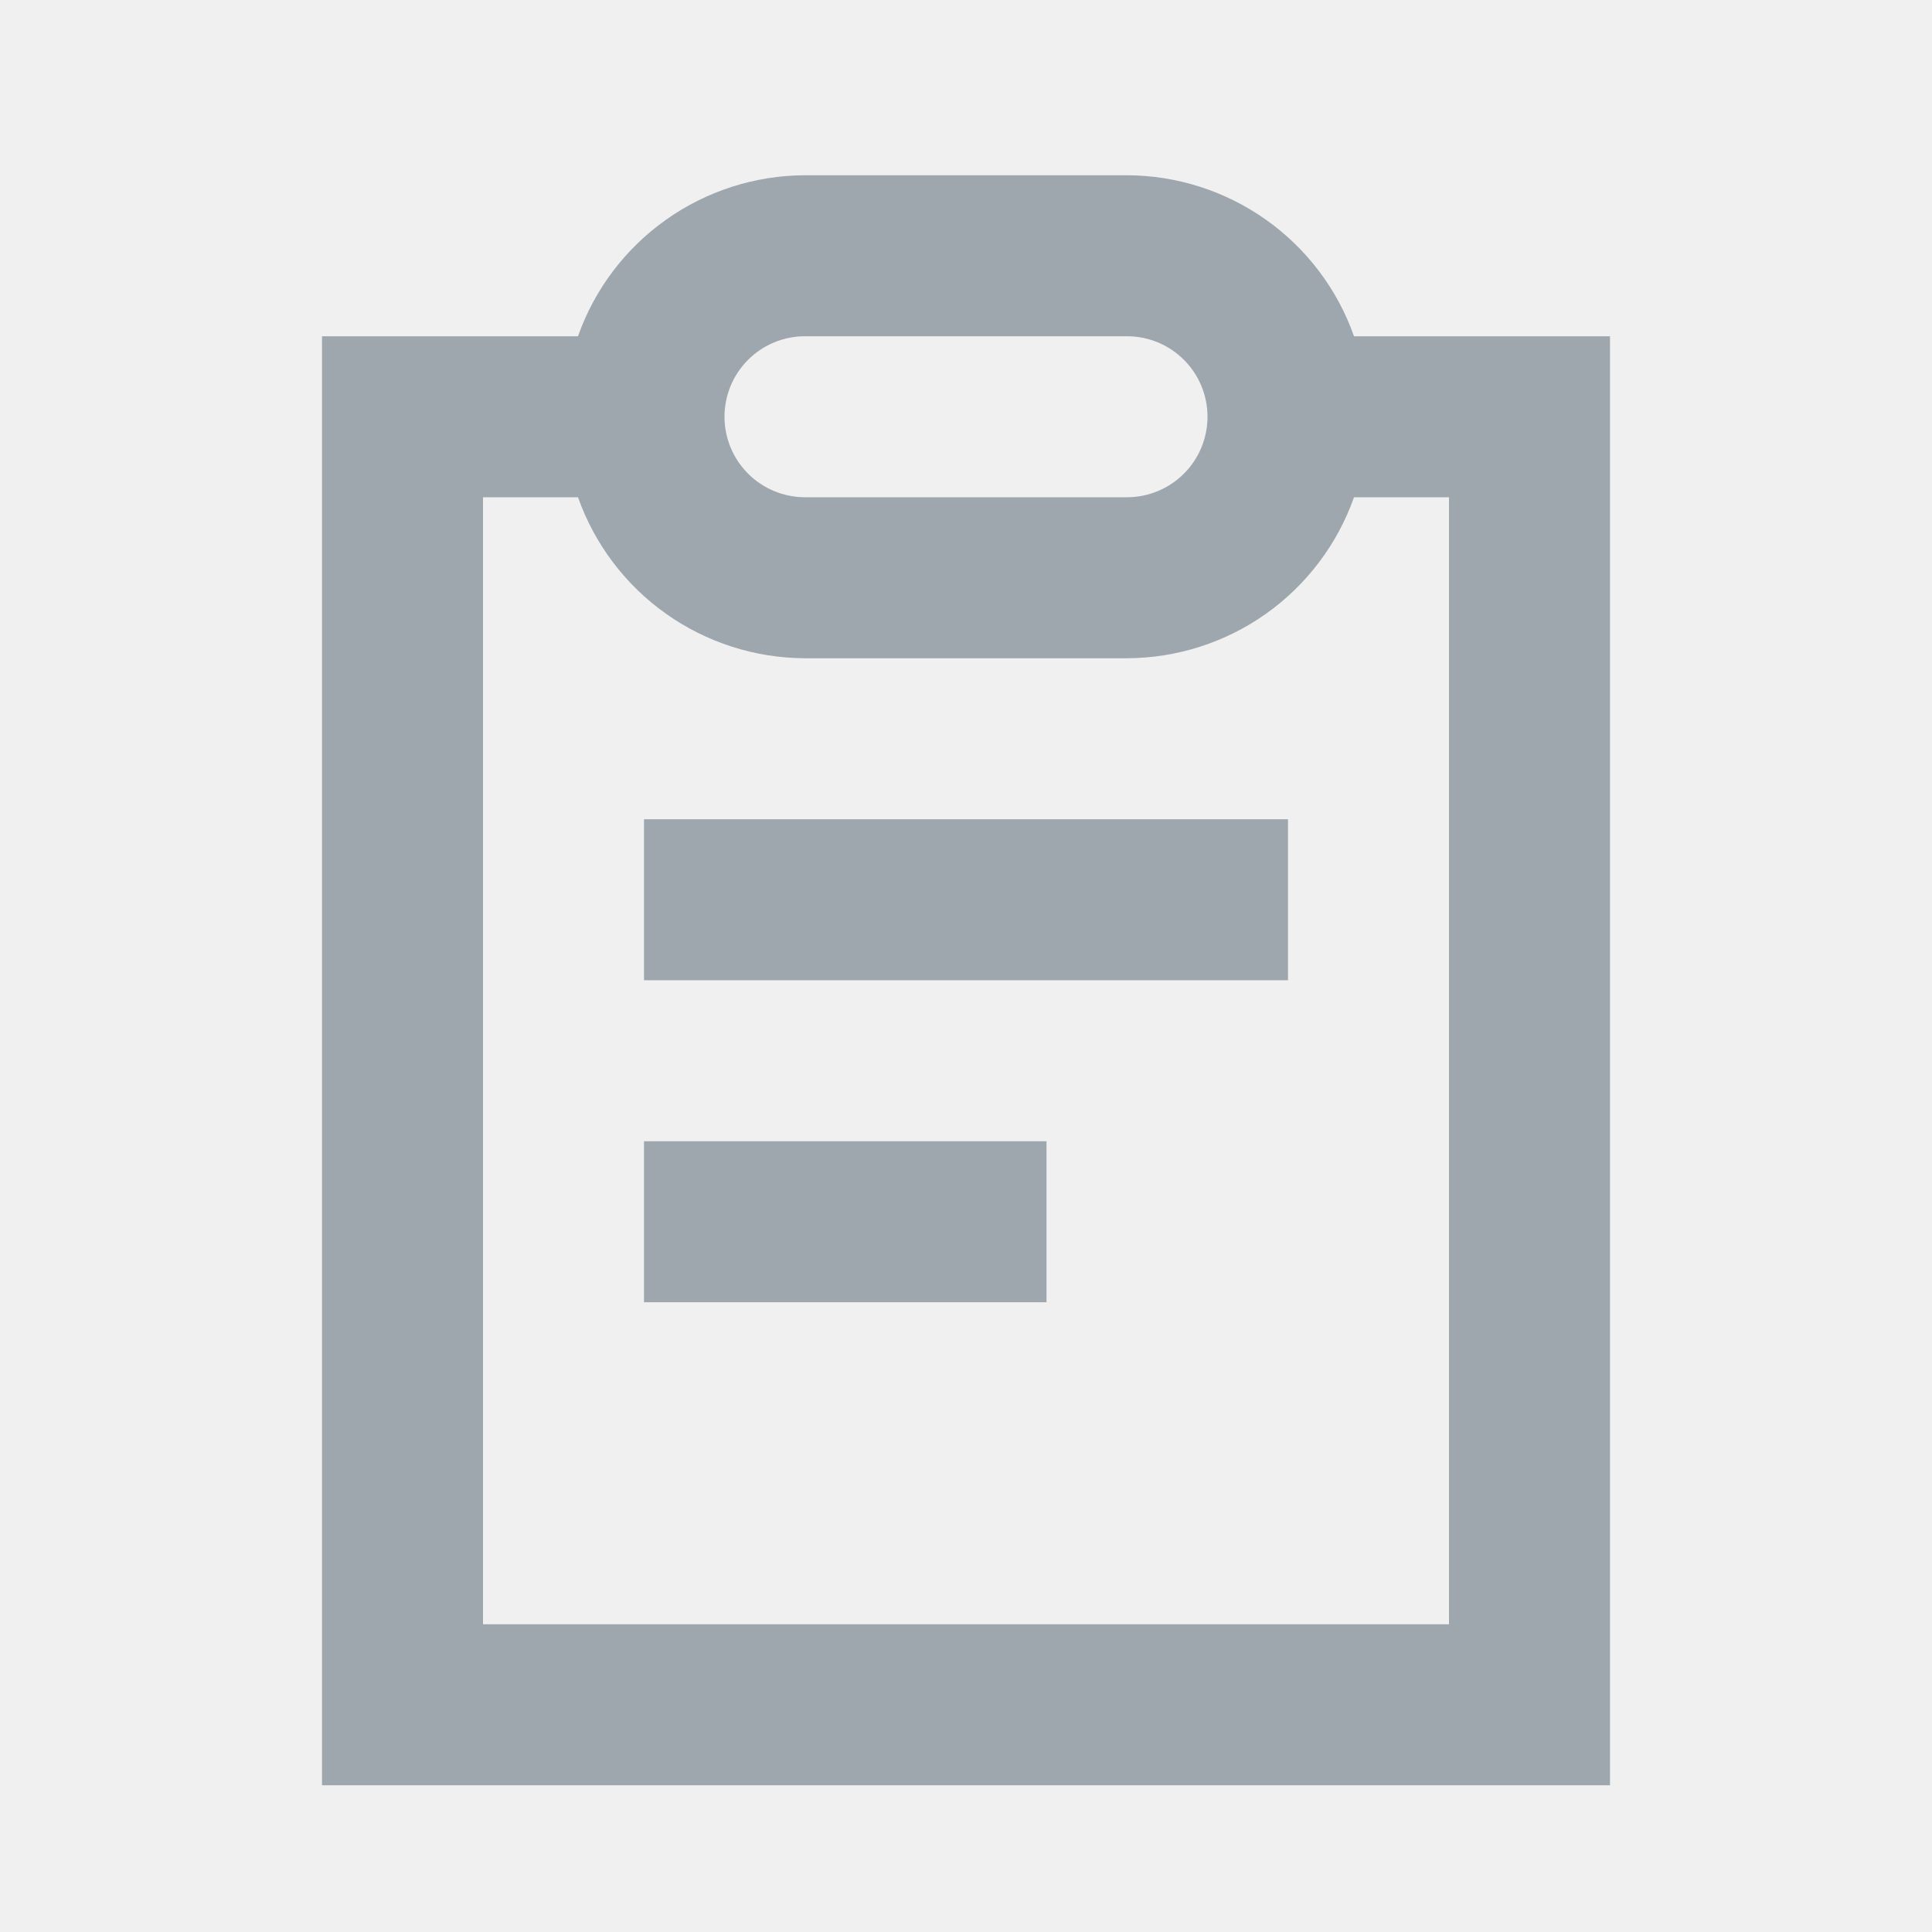
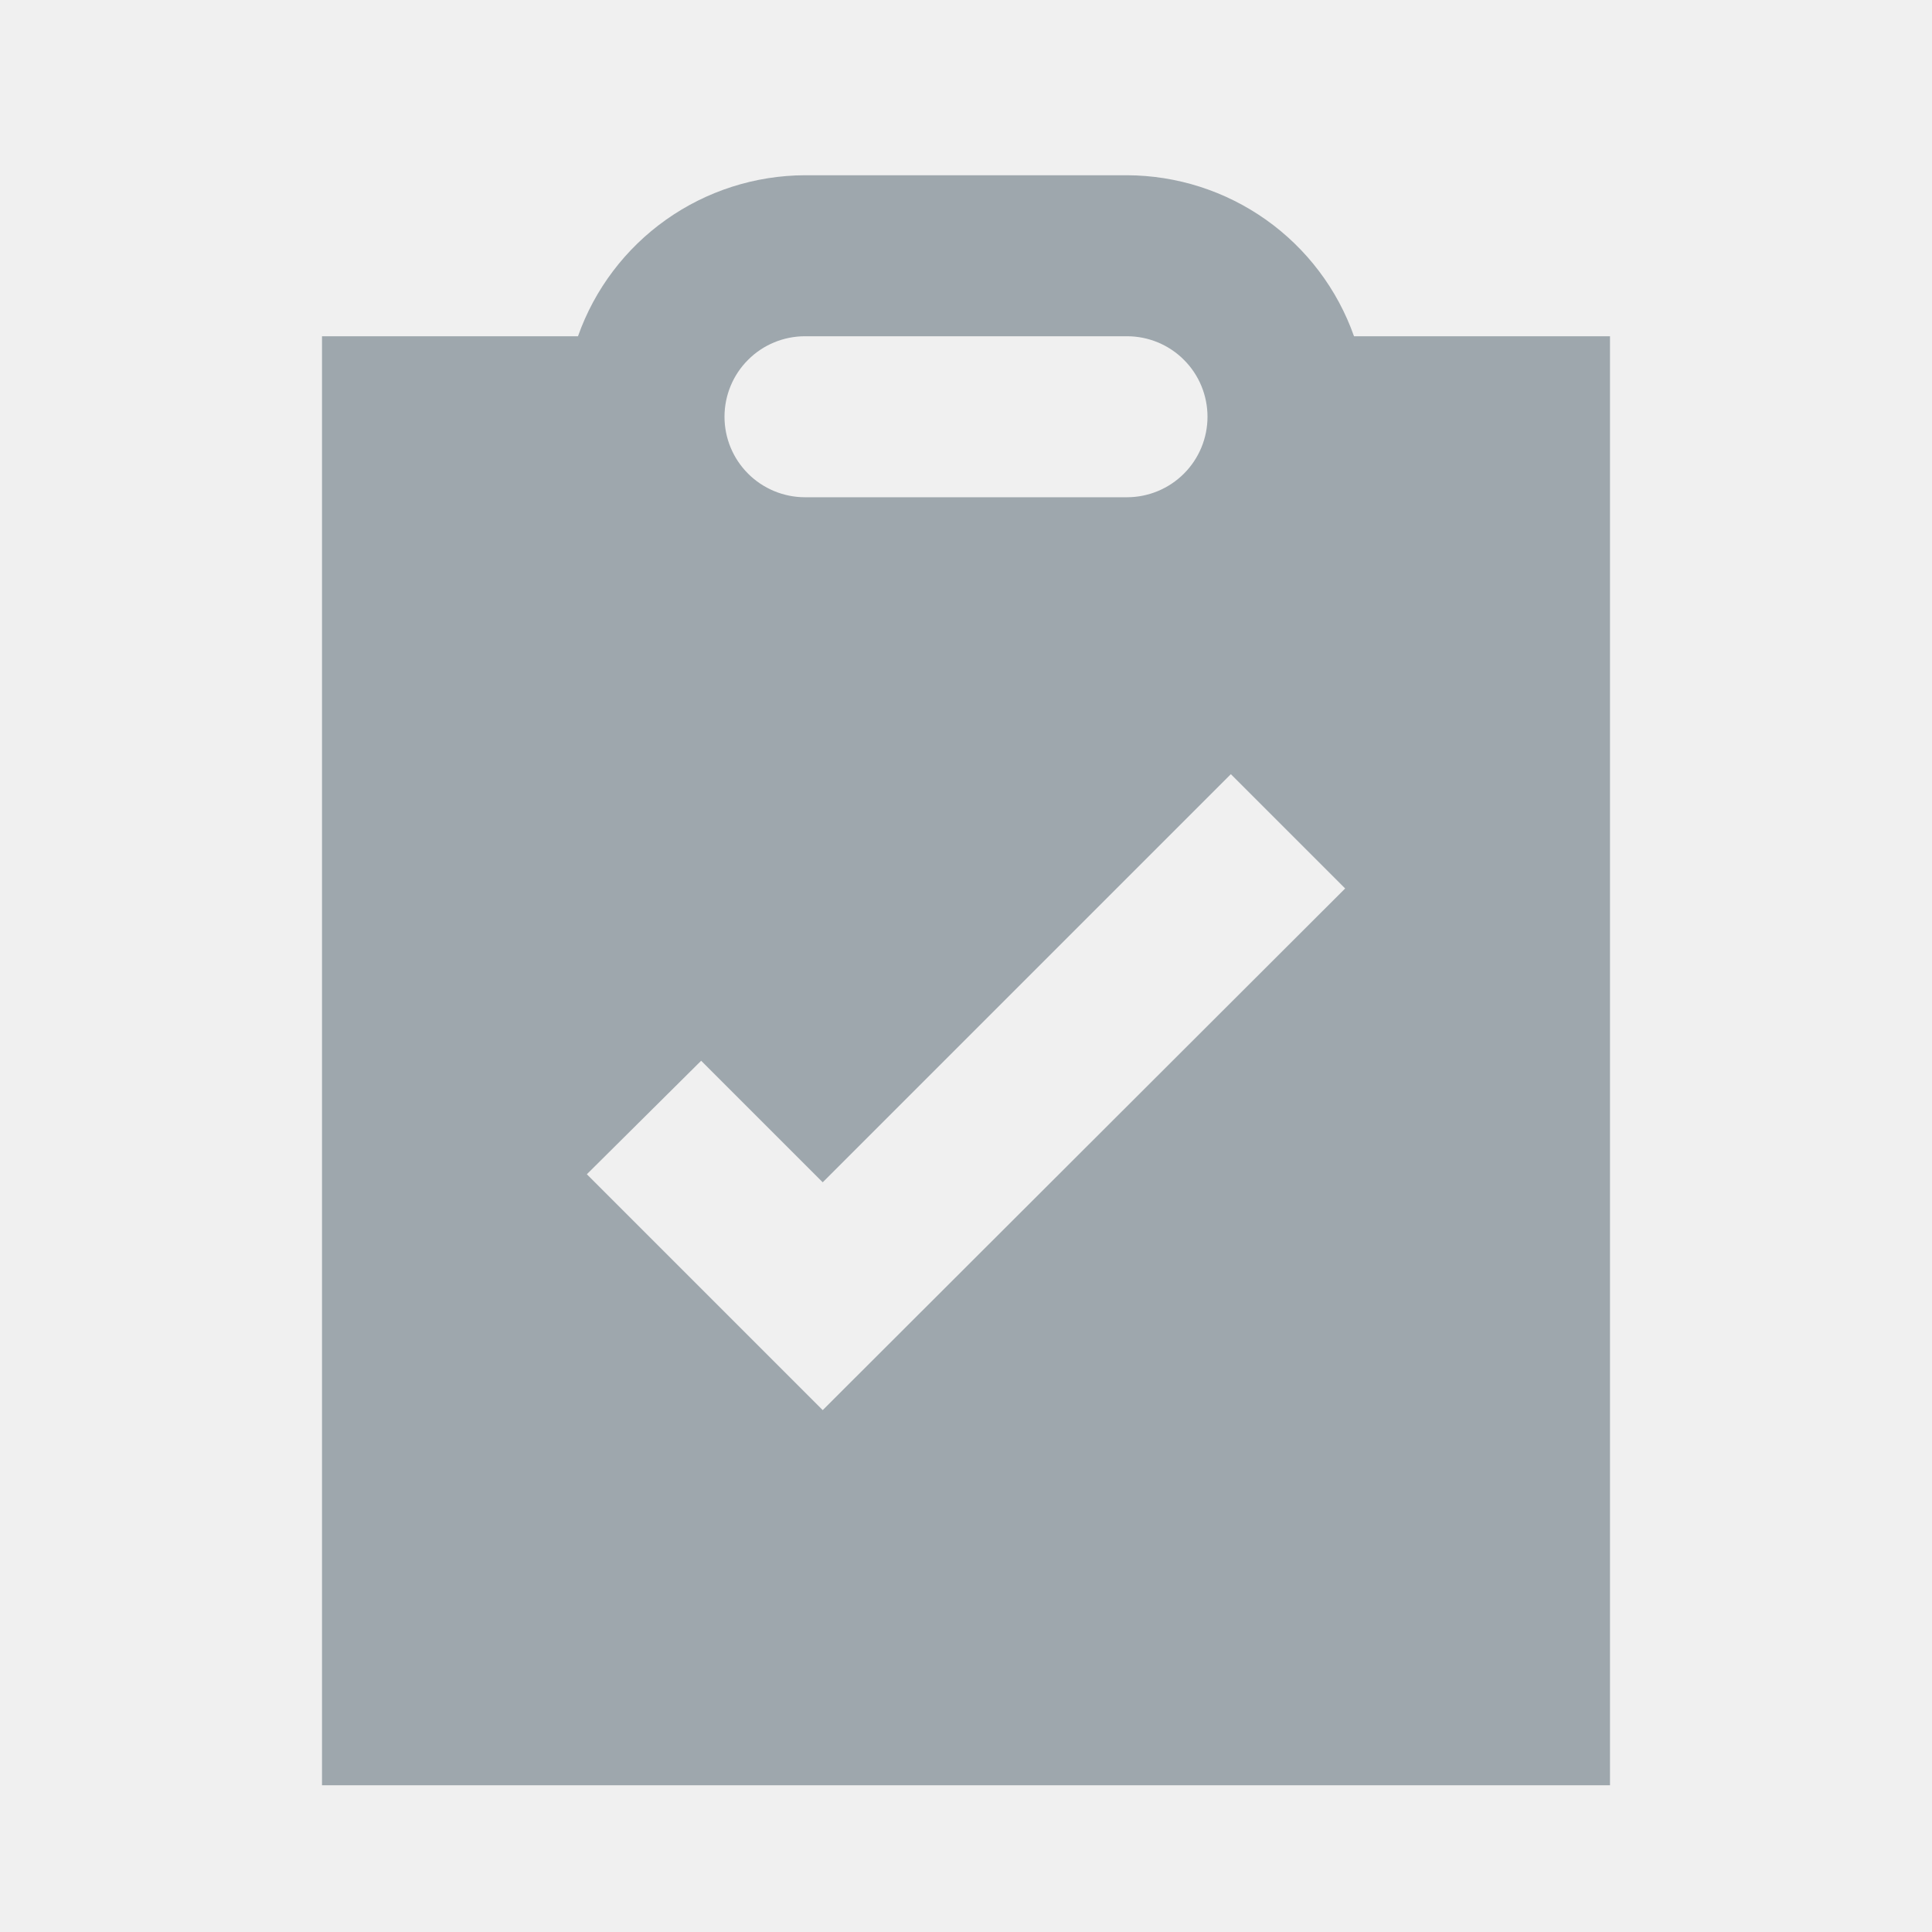
<svg xmlns="http://www.w3.org/2000/svg" width="24" height="24" viewBox="0 0 24 24" fill="none">
-   <g clip-path="url(#clip0_1054_539)">
-     <path d="M16 10.177H8V12.177H16V10.177Z" fill="#9EA7AD" />
-     <path d="M13 14.177H8V16.177H13V14.177Z" fill="#9EA7AD" />
-     <path d="M16.82 4.177C16.614 3.593 16.232 3.088 15.727 2.73C15.222 2.372 14.619 2.179 14 2.177H10C9.381 2.179 8.778 2.372 8.273 2.73C7.768 3.088 7.386 3.593 7.18 4.177H4V22.177H20V4.177H16.82ZM9 5.177C9 4.912 9.105 4.657 9.293 4.47C9.48 4.282 9.735 4.177 10 4.177H14C14.265 4.177 14.52 4.282 14.707 4.47C14.895 4.657 15 4.912 15 5.177C15 5.442 14.895 5.696 14.707 5.884C14.52 6.071 14.265 6.177 14 6.177H10C9.735 6.177 9.48 6.071 9.293 5.884C9.105 5.696 9 5.442 9 5.177ZM18 20.177H6V6.177H7.18C7.386 6.76 7.768 7.266 8.273 7.624C8.778 7.982 9.381 8.175 10 8.177H14C14.619 8.175 15.222 7.982 15.727 7.624C16.232 7.266 16.614 6.76 16.82 6.177H18V20.177Z" fill="#9EA7AD" />
-   </g>
-   <defs>
-     <clipPath id="clip0_1054_539">
-       <rect width="16" height="20" fill="white" transform="translate(4 2.17676)" />
-     </clipPath>
-   </defs>
+   <path d="M16.82 4.177C16.614 3.593 16.232 3.088 15.727 2.73C15.222 2.372 14.619 2.179 14 2.177H10C9.381 2.179 8.778 2.372 8.273 2.73C7.768 3.088 7.386 3.593 7.18 4.177H4V22.177H20V4.177H16.82ZM8.71 13.177L10.22 14.687L15.29 9.617L16.71 11.037L10.22 17.517L7.29 14.587L8.71 13.177ZM10 4.177H14C14.265 4.177 14.52 4.282 14.707 4.47C14.895 4.657 15 4.912 15 5.177C15 5.442 14.895 5.696 14.707 5.884C14.52 6.071 14.265 6.177 14 6.177H10C9.735 6.177 9.48 6.071 9.293 5.884C9.105 5.696 9 5.442 9 5.177C9 4.912 9.105 4.657 9.293 4.47C9.48 4.282 9.735 4.177 10 4.177Z" fill="#9EA7AD" />
</svg>
